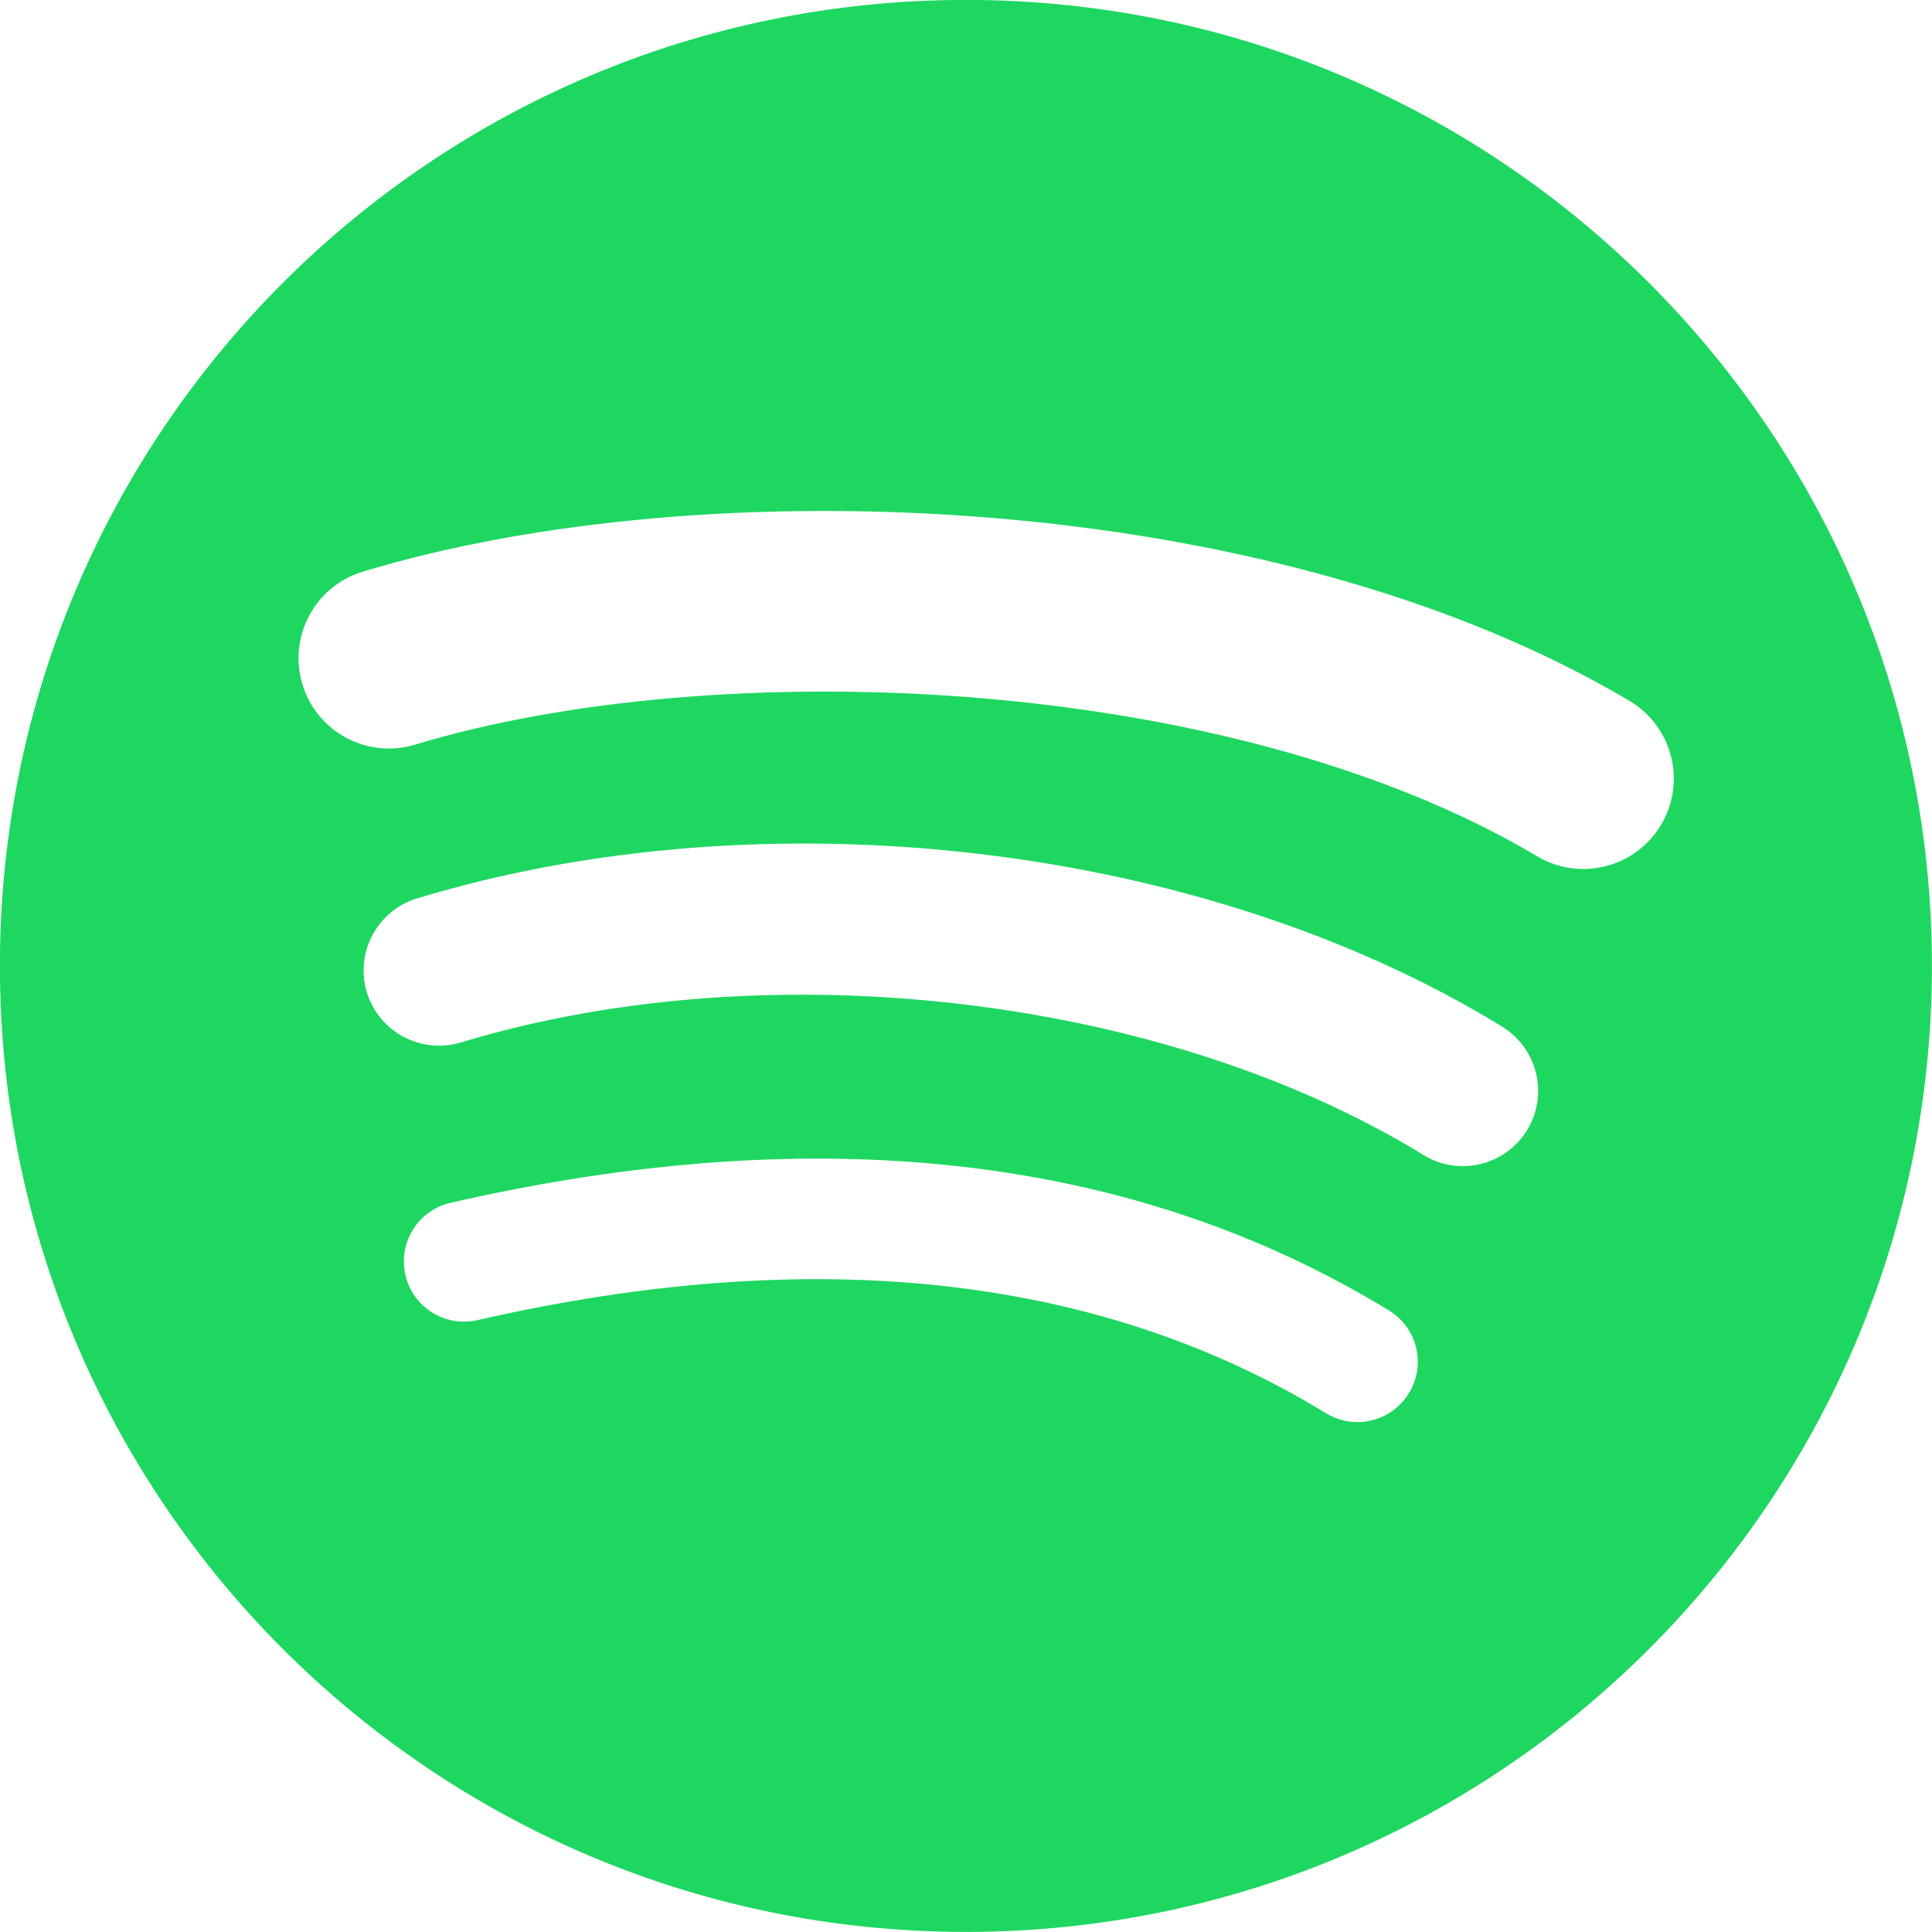
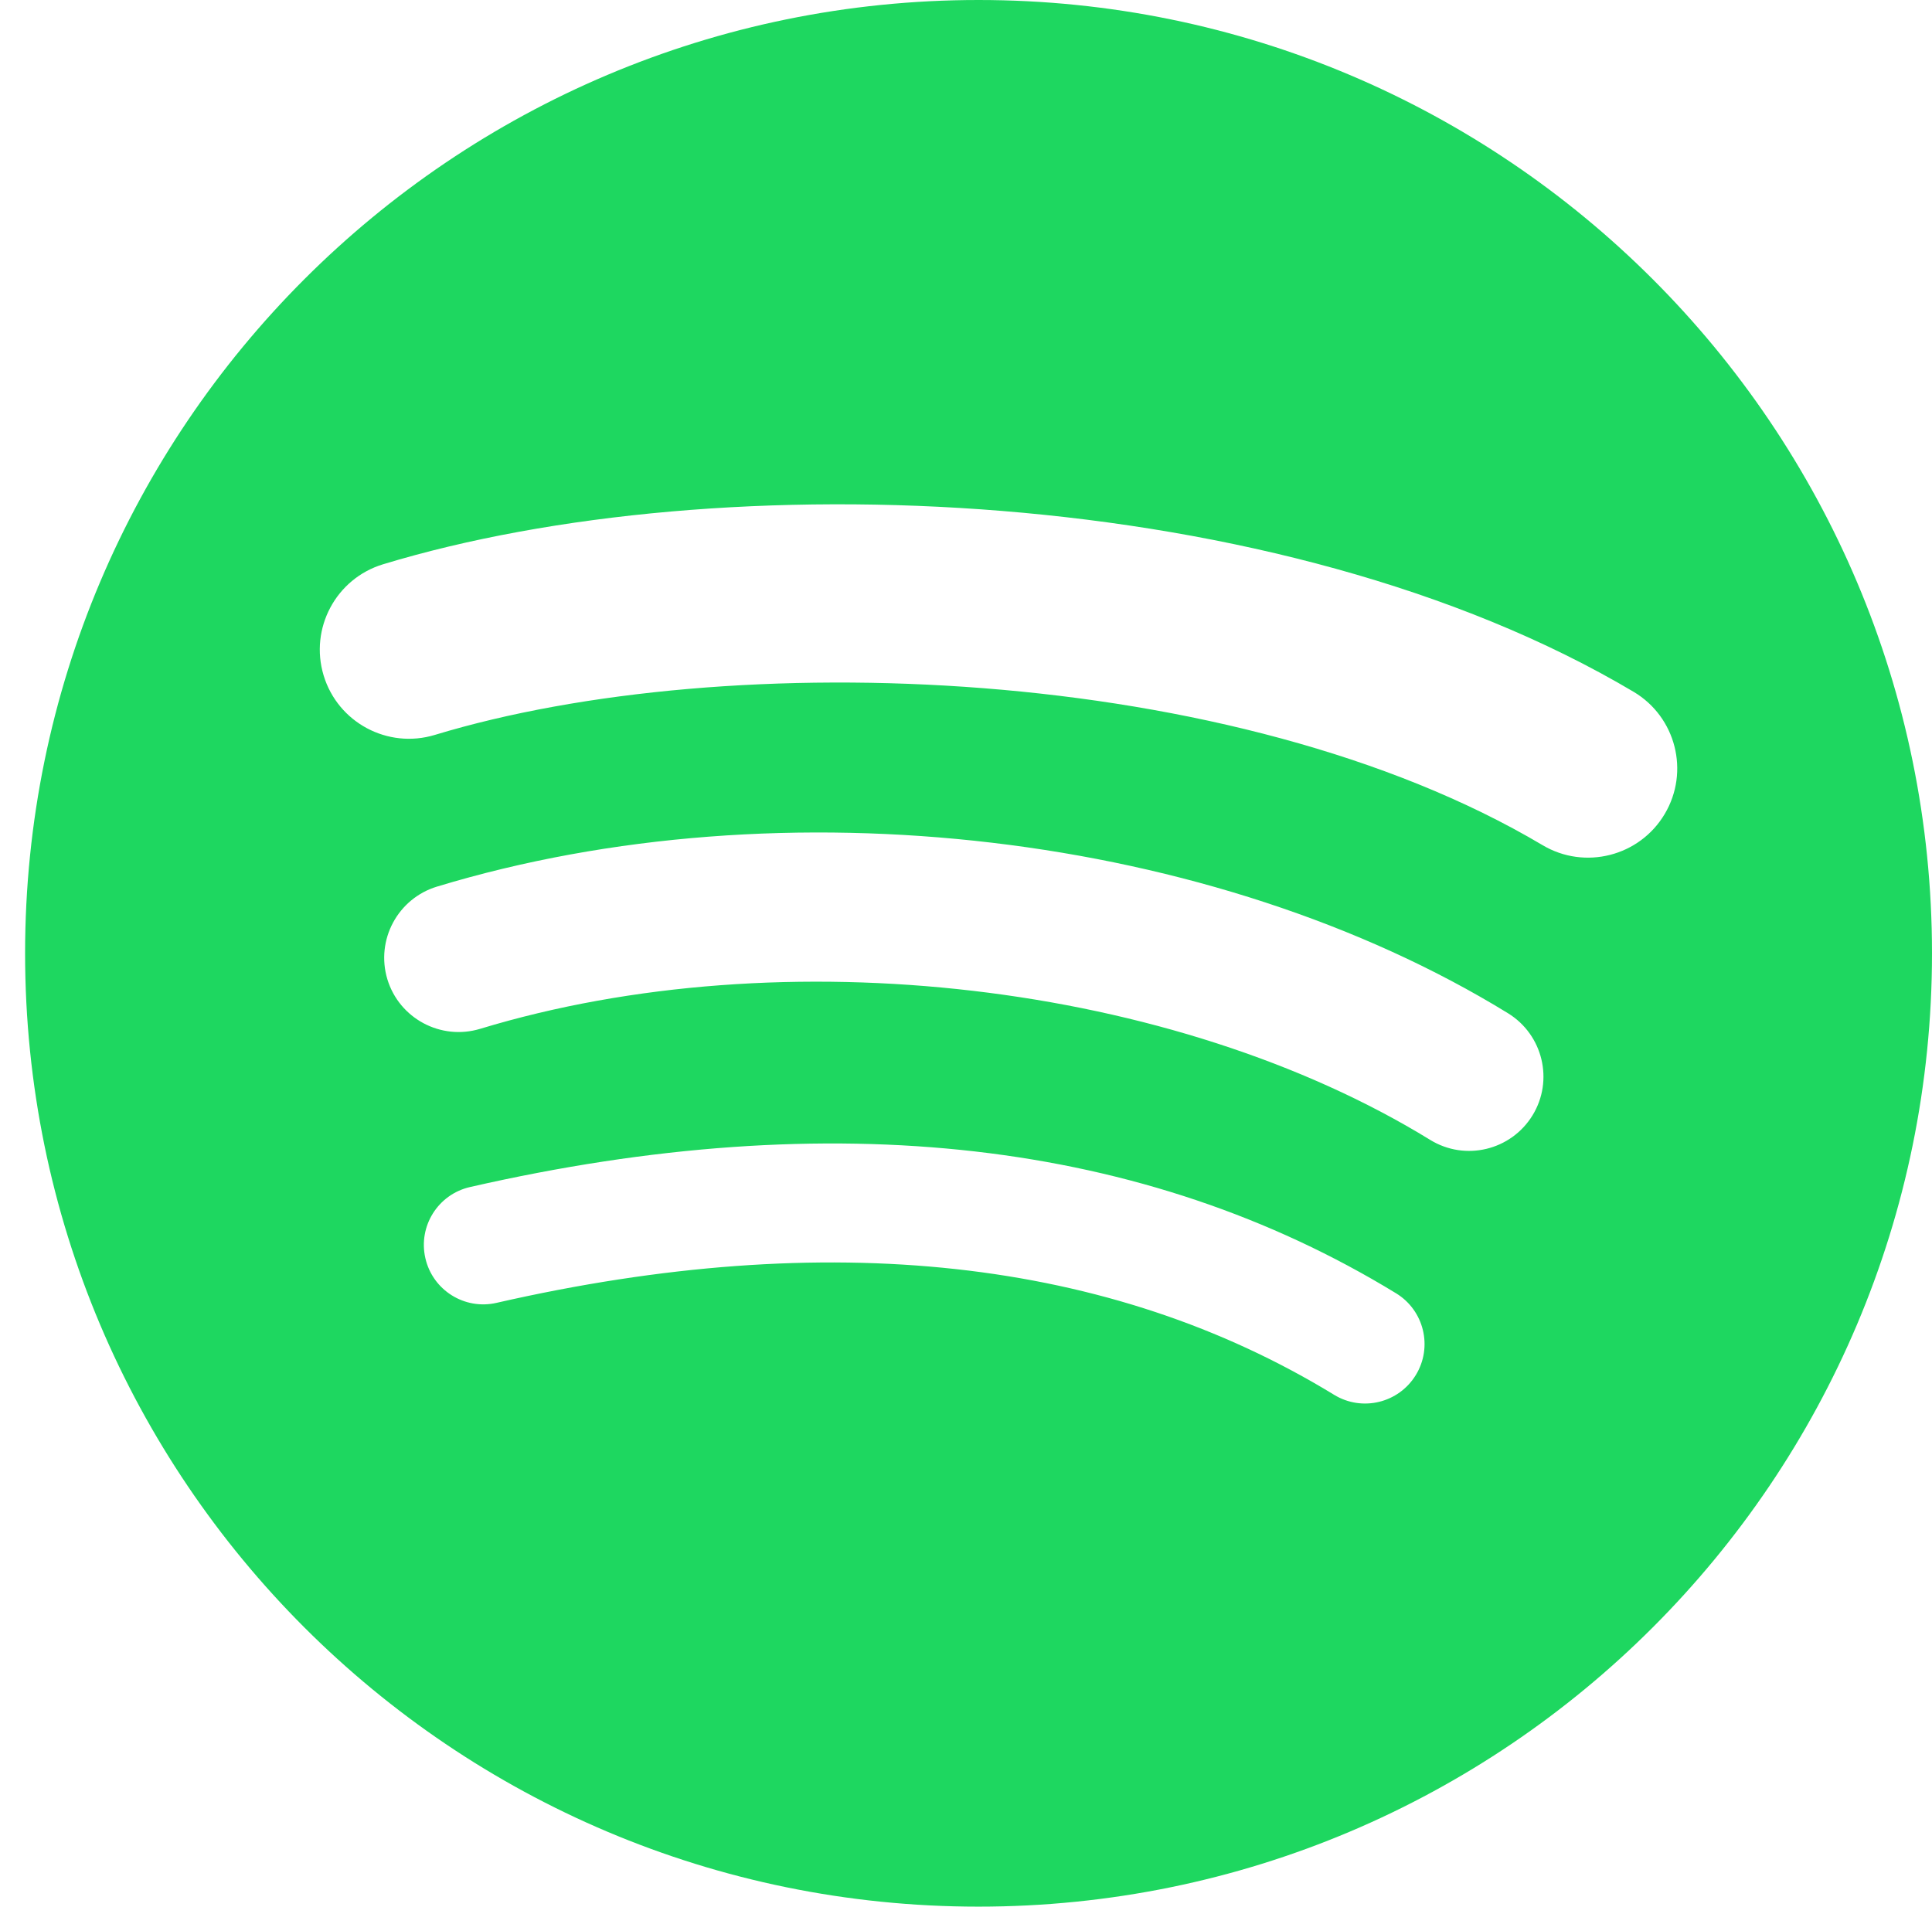
- <svg xmlns="http://www.w3.org/2000/svg" height="24" viewBox="0 0 24 24" width="24">
-   <path d="m19.098 10.638c-3.868-2.297-10.248-2.508-13.941-1.388-.593.18-1.22-.155-1.4-.748-.18-.593.155-1.22.748-1.4 4.239-1.287 11.285-1.038 15.738 1.605.533.317.709 1.006.392 1.538-.316.533-1.006.709-1.538.393m-.127 3.402c-.271.44-.847.578-1.287.308-3.225-1.982-8.142-2.556-11.958-1.398-.495.149-1.017-.13-1.168-.623-.149-.495.13-1.016.624-1.167 4.358-1.322 9.776-.682 13.48 1.594.44.271.578.847.308 1.286m-1.468 3.267c-.216.354-.676.464-1.028.249-2.818-1.722-6.365-2.111-10.542-1.157-.402.092-.804-.16-.895-.562-.092-.402.159-.804.563-.896 4.571-1.045 8.492-.595 11.655 1.338.353.215.464.676.248 1.028m-5.503-17.308c-6.627 0-12 5.372-12 12 0 6.628 5.373 12 12 12 6.628 0 12-5.372 12-12 0-6.627-5.372-12-12-12" fill="#1ed760" fill-rule="evenodd" />
+ <svg xmlns="http://www.w3.org/2000/svg" width="77" height="76" xml:space="preserve" overflow="hidden">
+   <g transform="translate(-344 -216)">
+     <g>
+       <g>
+         <g>
+           <g>
+             <path d="M405.478 249.688C393.229 242.414 373.025 241.745 361.331 245.294 359.454 245.864 357.468 244.803 356.899 242.926 356.33 241.047 357.389 239.062 359.269 238.492 372.691 234.417 395.005 235.204 409.106 243.575 410.795 244.577 411.35 246.759 410.348 248.445 409.346 250.134 407.163 250.691 405.478 249.688M405.077 260.462C404.218 261.857 402.395 262.294 401.002 261.438 390.79 255.16 375.218 253.342 363.136 257.01 361.57 257.483 359.915 256.599 359.439 255.036 358.967 253.469 359.851 251.817 361.415 251.341 375.216 247.153 392.373 249.181 404.102 256.389 405.495 257.247 405.933 259.071 405.077 260.462M400.428 270.809C399.744 271.929 398.286 272.28 397.171 271.598 388.248 266.144 377.016 264.912 363.788 267.933 362.514 268.225 361.243 267.426 360.953 266.152 360.661 264.878 361.456 263.607 362.734 263.316 377.209 260.007 389.626 261.431 399.641 267.552 400.758 268.234 401.11 269.693 400.428 270.809M383 216C362.013 216 345 233.013 345 253.999 345 274.988 362.013 292 383 292 403.987 292 421 274.988 421 253.999 421 233.013 403.987 216 383 216" fill="#1ED760" fill-rule="evenodd" fill-opacity="1" />
+           </g>
+         </g>
+       </g>
+     </g>
+   </g>
</svg>
